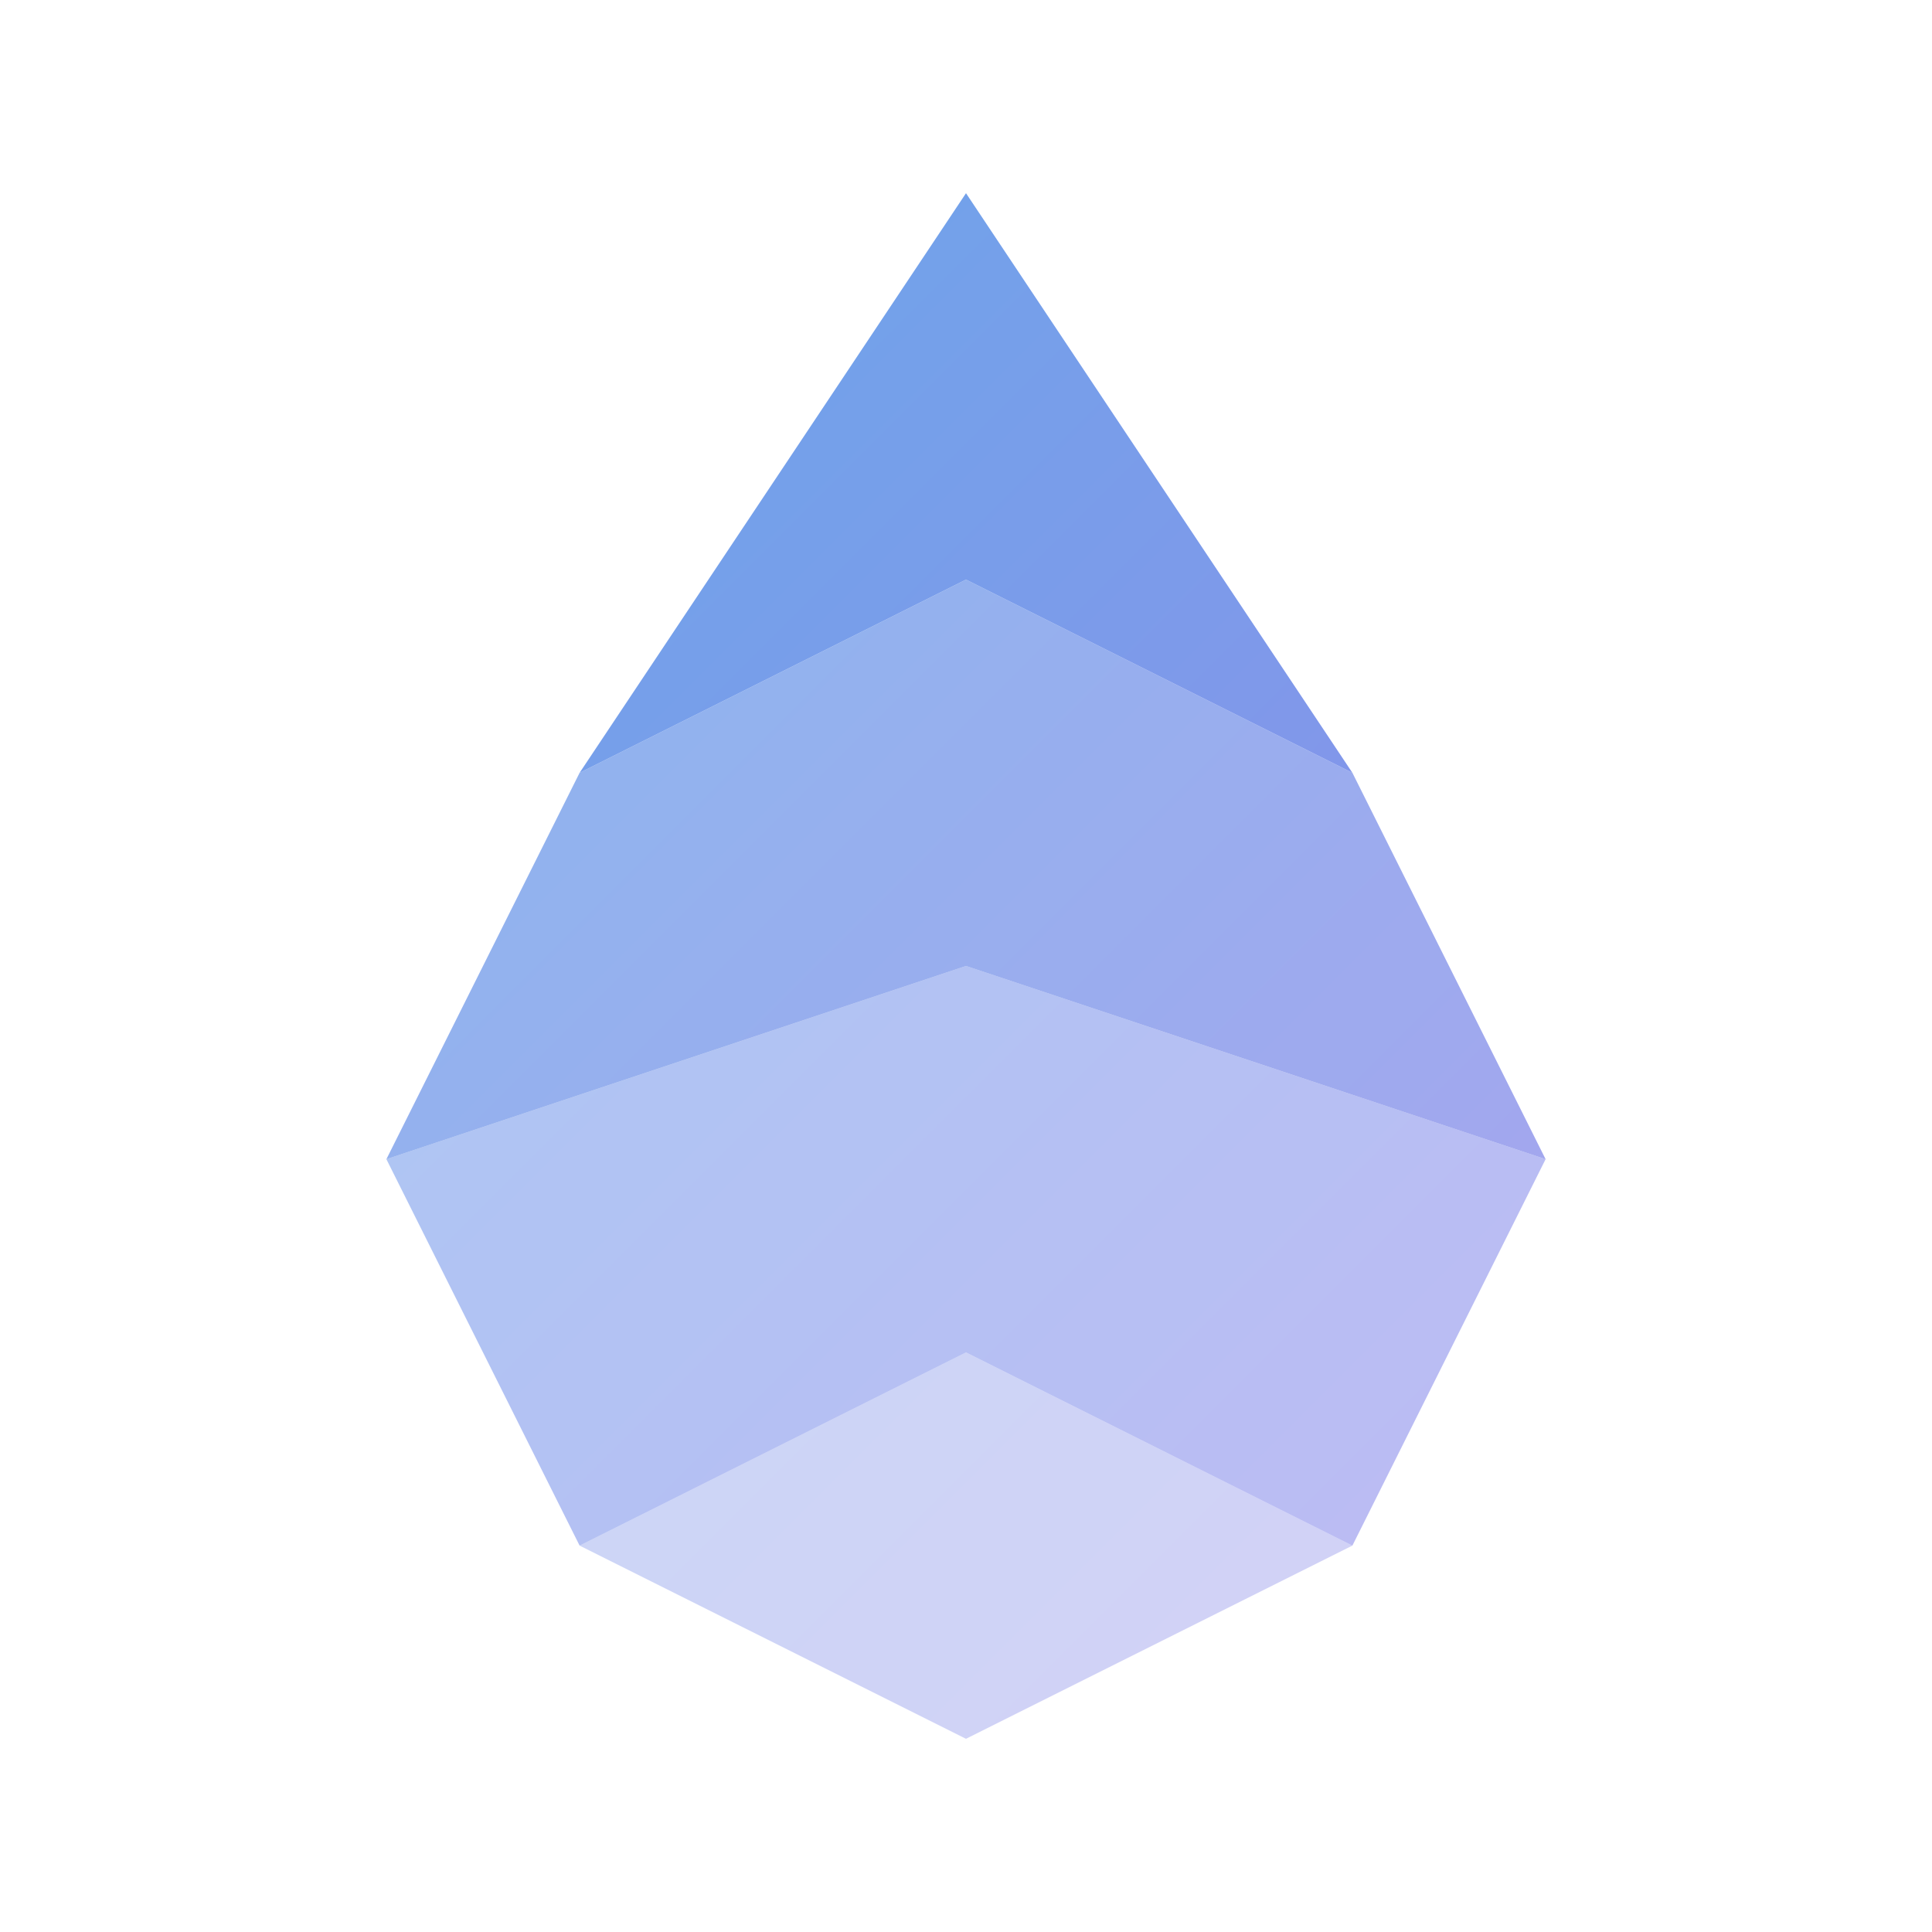
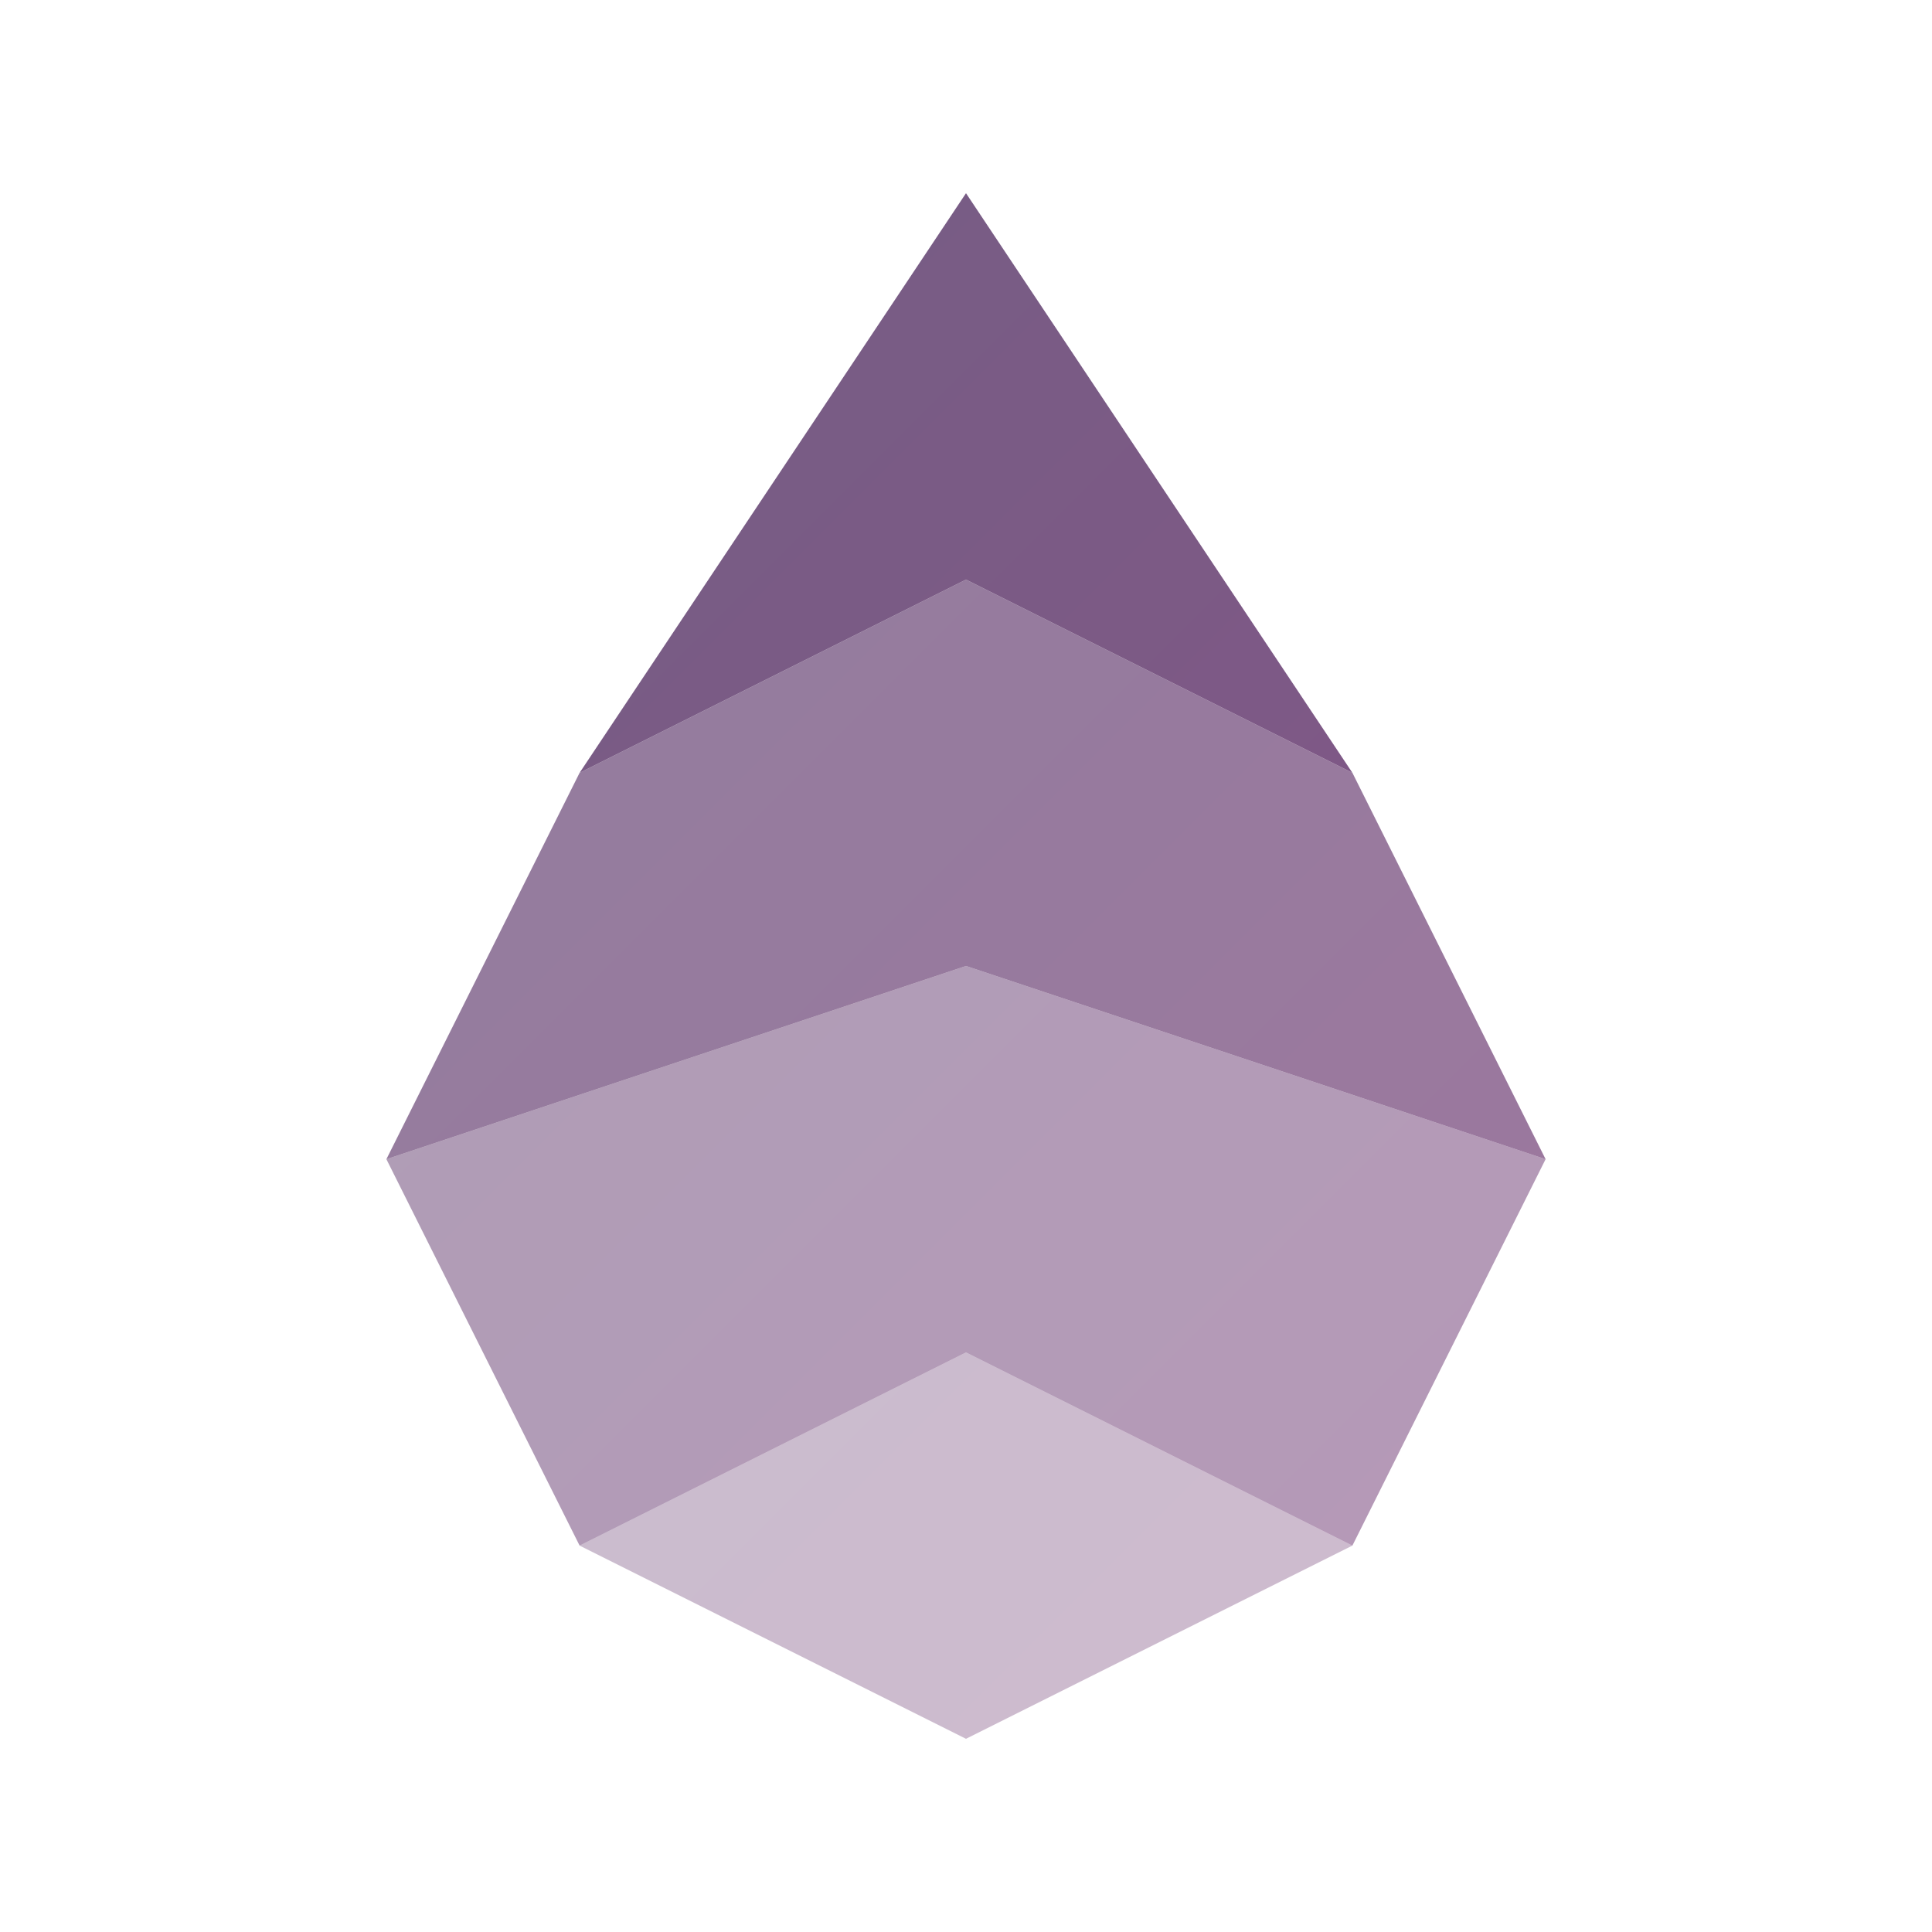
<svg xmlns="http://www.w3.org/2000/svg" class="svg-logo" width="120" height="120" viewBox="0 0 400 400">
  <defs>
    <linearGradient gradientUnits="userSpaceOnUse" id="s0" x1="0%" y1="0%" x2="100%" y2="100%">
-       <stop offset="0" stop-color="#50a4e7" stop-opacity="0.9" />
-       <stop offset="1" stop-color="#9076e7" stop-opacity="0.9" />
+       <stop offset="0" stop-color="#614f76" stop-opacity="0.9" />
+       <stop offset="1" stop-color="#7b3d79" stop-opacity="0.9" />
    </linearGradient>
  </defs>
  <style>
        .s0 { fill: url(#s0) }
    </style>
  <polygon class="s0" points="200,40 280,160 200,120 120,160" />
  <polygon class="s0" points="120,160 200,120 200,200 80,240" opacity="0.8" />
  <polygon class="s0" points="280,160 320,240 200,200 200,120" opacity="0.8" />
  <polygon class="s0" points="80,240 200,200 200,280 120,320" opacity="0.6" />
  <polygon class="s0" points="320,240 280,320 200,280 200,200" opacity="0.6" />
  <polygon class="s0" points="120,320 200,280 280,320 200,360" opacity="0.4" />
</svg>
